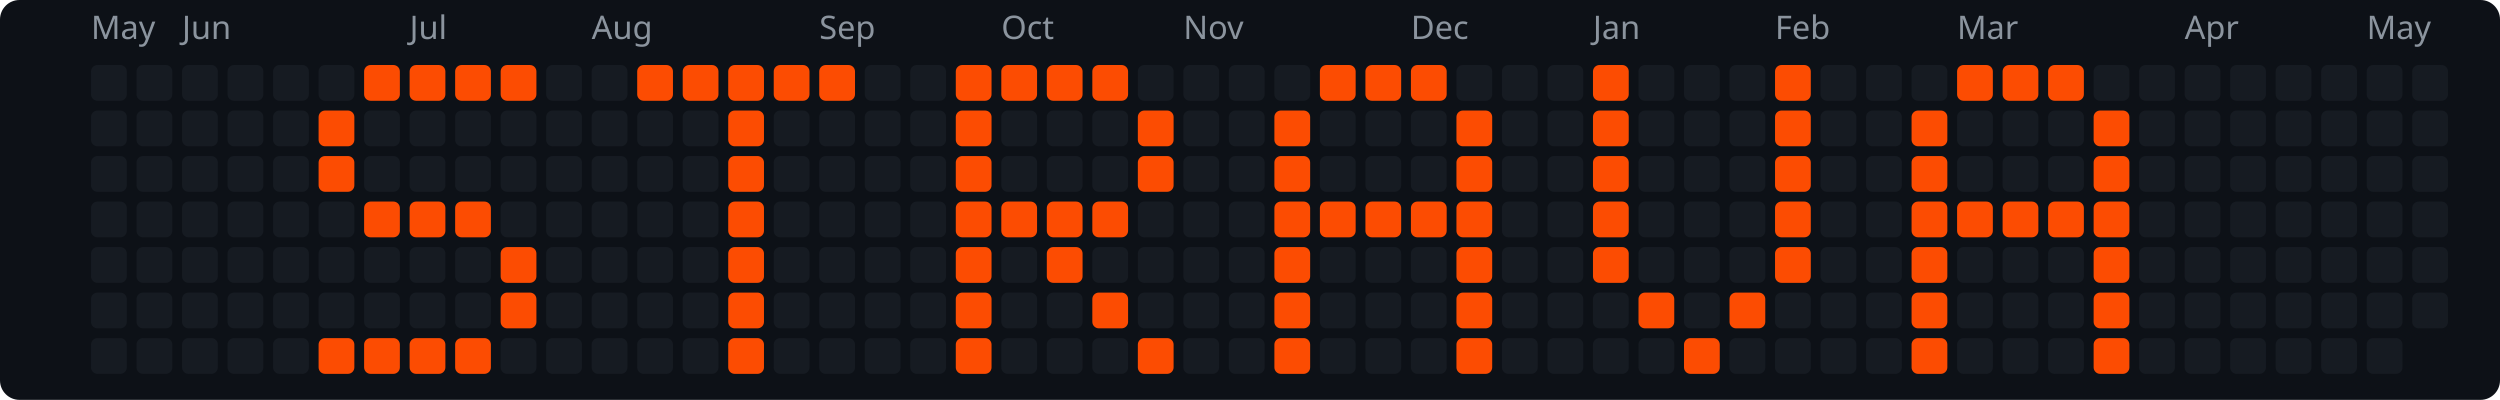
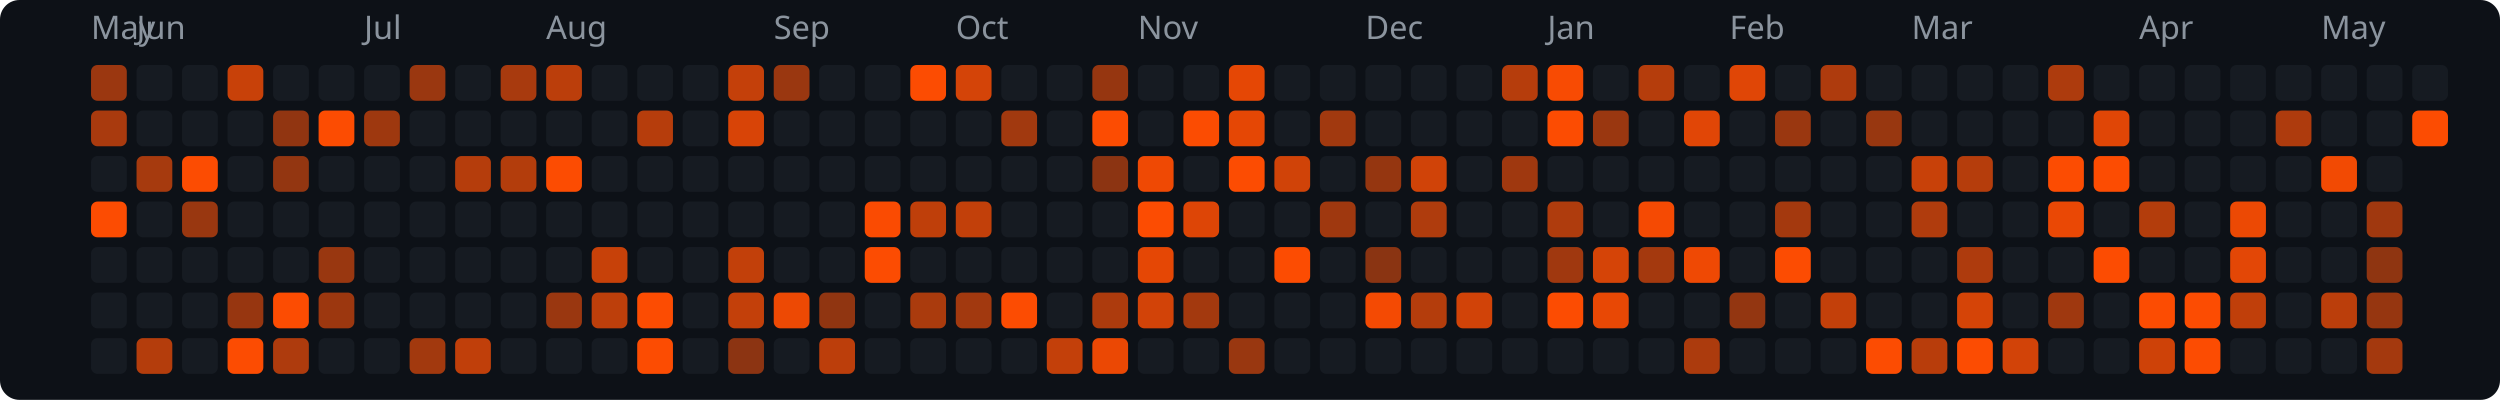
<svg xmlns="http://www.w3.org/2000/svg" width="769" height="123" viewBox="0 0 769 123">
  <rect width="769" height="123" rx="6" fill="#0d1117" />
  <text x="28" y="12" fill="#8b949e" font-size="10" font-family="system-ui,sans-serif">May</text>
-   <text x="56" y="12" fill="#8b949e" font-size="10" font-family="system-ui,sans-serif">Jun</text>
-   <text x="126" y="12" fill="#8b949e" font-size="10" font-family="system-ui,sans-serif">Jul</text>
-   <text x="182" y="12" fill="#8b949e" font-size="10" font-family="system-ui,sans-serif">Aug</text>
-   <text x="252" y="12" fill="#8b949e" font-size="10" font-family="system-ui,sans-serif">Sep</text>
-   <text x="308" y="12" fill="#8b949e" font-size="10" font-family="system-ui,sans-serif">Oct</text>
-   <text x="364" y="12" fill="#8b949e" font-size="10" font-family="system-ui,sans-serif">Nov</text>
-   <text x="434" y="12" fill="#8b949e" font-size="10" font-family="system-ui,sans-serif">Dec</text>
-   <text x="490" y="12" fill="#8b949e" font-size="10" font-family="system-ui,sans-serif">Jan</text>
-   <text x="546" y="12" fill="#8b949e" font-size="10" font-family="system-ui,sans-serif">Feb</text>
-   <text x="602" y="12" fill="#8b949e" font-size="10" font-family="system-ui,sans-serif">Mar</text>
-   <text x="672" y="12" fill="#8b949e" font-size="10" font-family="system-ui,sans-serif">Apr</text>
-   <text x="728" y="12" fill="#8b949e" font-size="10" font-family="system-ui,sans-serif">May</text>
-   <rect x="28" y="20" width="11" height="11" rx="2" fill="#161b22" />
-   <rect x="28" y="34" width="11" height="11" rx="2" fill="#161b22" />
+   <text x="42" y="12" fill="#8b949e" font-size="10" font-family="system-ui,sans-serif">Jun</text>
+   <text x="112" y="12" fill="#8b949e" font-size="10" font-family="system-ui,sans-serif">Jul</text>
+   <text x="168" y="12" fill="#8b949e" font-size="10" font-family="system-ui,sans-serif">Aug</text>
+   <text x="238" y="12" fill="#8b949e" font-size="10" font-family="system-ui,sans-serif">Sep</text>
+   <text x="294" y="12" fill="#8b949e" font-size="10" font-family="system-ui,sans-serif">Oct</text>
+   <text x="350" y="12" fill="#8b949e" font-size="10" font-family="system-ui,sans-serif">Nov</text>
+   <text x="420" y="12" fill="#8b949e" font-size="10" font-family="system-ui,sans-serif">Dec</text>
+   <text x="476" y="12" fill="#8b949e" font-size="10" font-family="system-ui,sans-serif">Jan</text>
+   <text x="532" y="12" fill="#8b949e" font-size="10" font-family="system-ui,sans-serif">Feb</text>
+   <text x="588" y="12" fill="#8b949e" font-size="10" font-family="system-ui,sans-serif">Mar</text>
+   <text x="658" y="12" fill="#8b949e" font-size="10" font-family="system-ui,sans-serif">Apr</text>
+   <text x="714" y="12" fill="#8b949e" font-size="10" font-family="system-ui,sans-serif">May</text>
+   <rect x="28" y="20" width="11" height="11" rx="2" fill="#9b3710" />
+   <rect x="28" y="34" width="11" height="11" rx="2" fill="#a93a0e" />
  <rect x="28" y="48" width="11" height="11" rx="2" fill="#161b22" />
-   <rect x="28" y="62" width="11" height="11" rx="2" fill="#161b22" />
+   <rect x="28" y="62" width="11" height="11" rx="2" fill="#fc4c02" />
  <rect x="28" y="76" width="11" height="11" rx="2" fill="#161b22" />
  <rect x="28" y="90" width="11" height="11" rx="2" fill="#161b22" />
  <rect x="28" y="104" width="11" height="11" rx="2" fill="#161b22" />
  <rect x="42" y="20" width="11" height="11" rx="2" fill="#161b22" />
  <rect x="42" y="34" width="11" height="11" rx="2" fill="#161b22" />
-   <rect x="42" y="48" width="11" height="11" rx="2" fill="#161b22" />
+   <rect x="42" y="48" width="11" height="11" rx="2" fill="#a63a0e" />
  <rect x="42" y="62" width="11" height="11" rx="2" fill="#161b22" />
  <rect x="42" y="76" width="11" height="11" rx="2" fill="#161b22" />
  <rect x="42" y="90" width="11" height="11" rx="2" fill="#161b22" />
-   <rect x="42" y="104" width="11" height="11" rx="2" fill="#161b22" />
+   <rect x="42" y="104" width="11" height="11" rx="2" fill="#b43d0c" />
  <rect x="56" y="20" width="11" height="11" rx="2" fill="#161b22" />
  <rect x="56" y="34" width="11" height="11" rx="2" fill="#161b22" />
-   <rect x="56" y="48" width="11" height="11" rx="2" fill="#161b22" />
-   <rect x="56" y="62" width="11" height="11" rx="2" fill="#161b22" />
+   <rect x="56" y="48" width="11" height="11" rx="2" fill="#fc4c02" />
+   <rect x="56" y="62" width="11" height="11" rx="2" fill="#993710" />
  <rect x="56" y="76" width="11" height="11" rx="2" fill="#161b22" />
  <rect x="56" y="90" width="11" height="11" rx="2" fill="#161b22" />
  <rect x="56" y="104" width="11" height="11" rx="2" fill="#161b22" />
-   <rect x="70" y="20" width="11" height="11" rx="2" fill="#161b22" />
+   <rect x="70" y="20" width="11" height="11" rx="2" fill="#c84109" />
  <rect x="70" y="34" width="11" height="11" rx="2" fill="#161b22" />
  <rect x="70" y="48" width="11" height="11" rx="2" fill="#161b22" />
  <rect x="70" y="62" width="11" height="11" rx="2" fill="#161b22" />
  <rect x="70" y="76" width="11" height="11" rx="2" fill="#161b22" />
-   <rect x="70" y="90" width="11" height="11" rx="2" fill="#161b22" />
-   <rect x="70" y="104" width="11" height="11" rx="2" fill="#161b22" />
+   <rect x="70" y="90" width="11" height="11" rx="2" fill="#973610" />
+   <rect x="70" y="104" width="11" height="11" rx="2" fill="#fc4c02" />
  <rect x="84" y="20" width="11" height="11" rx="2" fill="#161b22" />
-   <rect x="84" y="34" width="11" height="11" rx="2" fill="#161b22" />
-   <rect x="84" y="48" width="11" height="11" rx="2" fill="#161b22" />
+   <rect x="84" y="34" width="11" height="11" rx="2" fill="#913511" />
+   <rect x="84" y="48" width="11" height="11" rx="2" fill="#933611" />
  <rect x="84" y="62" width="11" height="11" rx="2" fill="#161b22" />
  <rect x="84" y="76" width="11" height="11" rx="2" fill="#161b22" />
-   <rect x="84" y="90" width="11" height="11" rx="2" fill="#161b22" />
-   <rect x="84" y="104" width="11" height="11" rx="2" fill="#161b22" />
+   <rect x="84" y="90" width="11" height="11" rx="2" fill="#fc4c02" />
+   <rect x="84" y="104" width="11" height="11" rx="2" fill="#ae3b0d" />
  <rect x="98" y="20" width="11" height="11" rx="2" fill="#161b22" />
  <rect x="98" y="34" width="11" height="11" rx="2" fill="#fc4c02" />
-   <rect x="98" y="48" width="11" height="11" rx="2" fill="#fc4c02" />
+   <rect x="98" y="48" width="11" height="11" rx="2" fill="#161b22" />
  <rect x="98" y="62" width="11" height="11" rx="2" fill="#161b22" />
-   <rect x="98" y="76" width="11" height="11" rx="2" fill="#161b22" />
-   <rect x="98" y="90" width="11" height="11" rx="2" fill="#161b22" />
-   <rect x="98" y="104" width="11" height="11" rx="2" fill="#fc4c02" />
-   <rect x="112" y="20" width="11" height="11" rx="2" fill="#fc4c02" />
-   <rect x="112" y="34" width="11" height="11" rx="2" fill="#161b22" />
+   <rect x="98" y="76" width="11" height="11" rx="2" fill="#993710" />
+   <rect x="98" y="90" width="11" height="11" rx="2" fill="#9c370f" />
+   <rect x="98" y="104" width="11" height="11" rx="2" fill="#161b22" />
+   <rect x="112" y="20" width="11" height="11" rx="2" fill="#161b22" />
+   <rect x="112" y="34" width="11" height="11" rx="2" fill="#9e380f" />
  <rect x="112" y="48" width="11" height="11" rx="2" fill="#161b22" />
-   <rect x="112" y="62" width="11" height="11" rx="2" fill="#fc4c02" />
+   <rect x="112" y="62" width="11" height="11" rx="2" fill="#161b22" />
  <rect x="112" y="76" width="11" height="11" rx="2" fill="#161b22" />
  <rect x="112" y="90" width="11" height="11" rx="2" fill="#161b22" />
-   <rect x="112" y="104" width="11" height="11" rx="2" fill="#fc4c02" />
-   <rect x="126" y="20" width="11" height="11" rx="2" fill="#fc4c02" />
+   <rect x="112" y="104" width="11" height="11" rx="2" fill="#161b22" />
+   <rect x="126" y="20" width="11" height="11" rx="2" fill="#9a3710" />
  <rect x="126" y="34" width="11" height="11" rx="2" fill="#161b22" />
  <rect x="126" y="48" width="11" height="11" rx="2" fill="#161b22" />
-   <rect x="126" y="62" width="11" height="11" rx="2" fill="#fc4c02" />
+   <rect x="126" y="62" width="11" height="11" rx="2" fill="#161b22" />
  <rect x="126" y="76" width="11" height="11" rx="2" fill="#161b22" />
  <rect x="126" y="90" width="11" height="11" rx="2" fill="#161b22" />
-   <rect x="126" y="104" width="11" height="11" rx="2" fill="#fc4c02" />
-   <rect x="140" y="20" width="11" height="11" rx="2" fill="#fc4c02" />
+   <rect x="126" y="104" width="11" height="11" rx="2" fill="#a2390e" />
+   <rect x="140" y="20" width="11" height="11" rx="2" fill="#161b22" />
  <rect x="140" y="34" width="11" height="11" rx="2" fill="#161b22" />
-   <rect x="140" y="48" width="11" height="11" rx="2" fill="#161b22" />
-   <rect x="140" y="62" width="11" height="11" rx="2" fill="#fc4c02" />
+   <rect x="140" y="48" width="11" height="11" rx="2" fill="#b53d0c" />
+   <rect x="140" y="62" width="11" height="11" rx="2" fill="#161b22" />
  <rect x="140" y="76" width="11" height="11" rx="2" fill="#161b22" />
  <rect x="140" y="90" width="11" height="11" rx="2" fill="#161b22" />
-   <rect x="140" y="104" width="11" height="11" rx="2" fill="#fc4c02" />
-   <rect x="154" y="20" width="11" height="11" rx="2" fill="#fc4c02" />
+   <rect x="140" y="104" width="11" height="11" rx="2" fill="#c03f0a" />
+   <rect x="154" y="20" width="11" height="11" rx="2" fill="#a83a0e" />
  <rect x="154" y="34" width="11" height="11" rx="2" fill="#161b22" />
-   <rect x="154" y="48" width="11" height="11" rx="2" fill="#161b22" />
+   <rect x="154" y="48" width="11" height="11" rx="2" fill="#b33d0c" />
  <rect x="154" y="62" width="11" height="11" rx="2" fill="#161b22" />
-   <rect x="154" y="76" width="11" height="11" rx="2" fill="#fc4c02" />
-   <rect x="154" y="90" width="11" height="11" rx="2" fill="#fc4c02" />
+   <rect x="154" y="76" width="11" height="11" rx="2" fill="#161b22" />
+   <rect x="154" y="90" width="11" height="11" rx="2" fill="#161b22" />
  <rect x="154" y="104" width="11" height="11" rx="2" fill="#161b22" />
-   <rect x="168" y="20" width="11" height="11" rx="2" fill="#161b22" />
+   <rect x="168" y="20" width="11" height="11" rx="2" fill="#bb3e0b" />
  <rect x="168" y="34" width="11" height="11" rx="2" fill="#161b22" />
-   <rect x="168" y="48" width="11" height="11" rx="2" fill="#161b22" />
+   <rect x="168" y="48" width="11" height="11" rx="2" fill="#fc4c02" />
  <rect x="168" y="62" width="11" height="11" rx="2" fill="#161b22" />
  <rect x="168" y="76" width="11" height="11" rx="2" fill="#161b22" />
-   <rect x="168" y="90" width="11" height="11" rx="2" fill="#161b22" />
+   <rect x="168" y="90" width="11" height="11" rx="2" fill="#9a3710" />
  <rect x="168" y="104" width="11" height="11" rx="2" fill="#161b22" />
  <rect x="182" y="20" width="11" height="11" rx="2" fill="#161b22" />
  <rect x="182" y="34" width="11" height="11" rx="2" fill="#161b22" />
  <rect x="182" y="48" width="11" height="11" rx="2" fill="#161b22" />
  <rect x="182" y="62" width="11" height="11" rx="2" fill="#161b22" />
-   <rect x="182" y="76" width="11" height="11" rx="2" fill="#161b22" />
-   <rect x="182" y="90" width="11" height="11" rx="2" fill="#161b22" />
+   <rect x="182" y="76" width="11" height="11" rx="2" fill="#c74109" />
+   <rect x="182" y="90" width="11" height="11" rx="2" fill="#bd3f0b" />
  <rect x="182" y="104" width="11" height="11" rx="2" fill="#161b22" />
-   <rect x="196" y="20" width="11" height="11" rx="2" fill="#fc4c02" />
-   <rect x="196" y="34" width="11" height="11" rx="2" fill="#161b22" />
+   <rect x="196" y="20" width="11" height="11" rx="2" fill="#161b22" />
+   <rect x="196" y="34" width="11" height="11" rx="2" fill="#b63d0c" />
  <rect x="196" y="48" width="11" height="11" rx="2" fill="#161b22" />
  <rect x="196" y="62" width="11" height="11" rx="2" fill="#161b22" />
  <rect x="196" y="76" width="11" height="11" rx="2" fill="#161b22" />
-   <rect x="196" y="90" width="11" height="11" rx="2" fill="#161b22" />
-   <rect x="196" y="104" width="11" height="11" rx="2" fill="#161b22" />
-   <rect x="210" y="20" width="11" height="11" rx="2" fill="#fc4c02" />
+   <rect x="196" y="90" width="11" height="11" rx="2" fill="#fc4c02" />
+   <rect x="196" y="104" width="11" height="11" rx="2" fill="#fc4c02" />
+   <rect x="210" y="20" width="11" height="11" rx="2" fill="#161b22" />
  <rect x="210" y="34" width="11" height="11" rx="2" fill="#161b22" />
  <rect x="210" y="48" width="11" height="11" rx="2" fill="#161b22" />
  <rect x="210" y="62" width="11" height="11" rx="2" fill="#161b22" />
  <rect x="210" y="76" width="11" height="11" rx="2" fill="#161b22" />
  <rect x="210" y="90" width="11" height="11" rx="2" fill="#161b22" />
  <rect x="210" y="104" width="11" height="11" rx="2" fill="#161b22" />
-   <rect x="224" y="20" width="11" height="11" rx="2" fill="#fc4c02" />
-   <rect x="224" y="34" width="11" height="11" rx="2" fill="#fc4c02" />
-   <rect x="224" y="48" width="11" height="11" rx="2" fill="#fc4c02" />
-   <rect x="224" y="62" width="11" height="11" rx="2" fill="#fc4c02" />
-   <rect x="224" y="76" width="11" height="11" rx="2" fill="#fc4c02" />
-   <rect x="224" y="90" width="11" height="11" rx="2" fill="#fc4c02" />
-   <rect x="224" y="104" width="11" height="11" rx="2" fill="#fc4c02" />
-   <rect x="238" y="20" width="11" height="11" rx="2" fill="#fc4c02" />
+   <rect x="224" y="20" width="11" height="11" rx="2" fill="#c4400a" />
+   <rect x="224" y="34" width="11" height="11" rx="2" fill="#d84407" />
+   <rect x="224" y="48" width="11" height="11" rx="2" fill="#161b22" />
+   <rect x="224" y="62" width="11" height="11" rx="2" fill="#161b22" />
+   <rect x="224" y="76" width="11" height="11" rx="2" fill="#c2400a" />
+   <rect x="224" y="90" width="11" height="11" rx="2" fill="#c3400a" />
+   <rect x="224" y="104" width="11" height="11" rx="2" fill="#8c3412" />
+   <rect x="238" y="20" width="11" height="11" rx="2" fill="#9a3710" />
  <rect x="238" y="34" width="11" height="11" rx="2" fill="#161b22" />
  <rect x="238" y="48" width="11" height="11" rx="2" fill="#161b22" />
  <rect x="238" y="62" width="11" height="11" rx="2" fill="#161b22" />
  <rect x="238" y="76" width="11" height="11" rx="2" fill="#161b22" />
-   <rect x="238" y="90" width="11" height="11" rx="2" fill="#161b22" />
+   <rect x="238" y="90" width="11" height="11" rx="2" fill="#ed4904" />
  <rect x="238" y="104" width="11" height="11" rx="2" fill="#161b22" />
-   <rect x="252" y="20" width="11" height="11" rx="2" fill="#fc4c02" />
+   <rect x="252" y="20" width="11" height="11" rx="2" fill="#161b22" />
  <rect x="252" y="34" width="11" height="11" rx="2" fill="#161b22" />
  <rect x="252" y="48" width="11" height="11" rx="2" fill="#161b22" />
  <rect x="252" y="62" width="11" height="11" rx="2" fill="#161b22" />
  <rect x="252" y="76" width="11" height="11" rx="2" fill="#161b22" />
-   <rect x="252" y="90" width="11" height="11" rx="2" fill="#161b22" />
-   <rect x="252" y="104" width="11" height="11" rx="2" fill="#161b22" />
+   <rect x="252" y="90" width="11" height="11" rx="2" fill="#903511" />
+   <rect x="252" y="104" width="11" height="11" rx="2" fill="#bc3e0b" />
  <rect x="266" y="20" width="11" height="11" rx="2" fill="#161b22" />
  <rect x="266" y="34" width="11" height="11" rx="2" fill="#161b22" />
  <rect x="266" y="48" width="11" height="11" rx="2" fill="#161b22" />
-   <rect x="266" y="62" width="11" height="11" rx="2" fill="#161b22" />
-   <rect x="266" y="76" width="11" height="11" rx="2" fill="#161b22" />
+   <rect x="266" y="62" width="11" height="11" rx="2" fill="#fa4b02" />
+   <rect x="266" y="76" width="11" height="11" rx="2" fill="#fc4c02" />
  <rect x="266" y="90" width="11" height="11" rx="2" fill="#161b22" />
  <rect x="266" y="104" width="11" height="11" rx="2" fill="#161b22" />
-   <rect x="280" y="20" width="11" height="11" rx="2" fill="#161b22" />
+   <rect x="280" y="20" width="11" height="11" rx="2" fill="#fc4c02" />
  <rect x="280" y="34" width="11" height="11" rx="2" fill="#161b22" />
  <rect x="280" y="48" width="11" height="11" rx="2" fill="#161b22" />
-   <rect x="280" y="62" width="11" height="11" rx="2" fill="#161b22" />
+   <rect x="280" y="62" width="11" height="11" rx="2" fill="#bf3f0a" />
  <rect x="280" y="76" width="11" height="11" rx="2" fill="#161b22" />
-   <rect x="280" y="90" width="11" height="11" rx="2" fill="#161b22" />
+   <rect x="280" y="90" width="11" height="11" rx="2" fill="#aa3b0d" />
  <rect x="280" y="104" width="11" height="11" rx="2" fill="#161b22" />
-   <rect x="294" y="20" width="11" height="11" rx="2" fill="#fc4c02" />
-   <rect x="294" y="34" width="11" height="11" rx="2" fill="#fc4c02" />
-   <rect x="294" y="48" width="11" height="11" rx="2" fill="#fc4c02" />
-   <rect x="294" y="62" width="11" height="11" rx="2" fill="#fc4c02" />
-   <rect x="294" y="76" width="11" height="11" rx="2" fill="#fc4c02" />
-   <rect x="294" y="90" width="11" height="11" rx="2" fill="#fc4c02" />
-   <rect x="294" y="104" width="11" height="11" rx="2" fill="#fc4c02" />
-   <rect x="308" y="20" width="11" height="11" rx="2" fill="#fc4c02" />
-   <rect x="308" y="34" width="11" height="11" rx="2" fill="#161b22" />
+   <rect x="294" y="20" width="11" height="11" rx="2" fill="#d44408" />
+   <rect x="294" y="34" width="11" height="11" rx="2" fill="#161b22" />
+   <rect x="294" y="48" width="11" height="11" rx="2" fill="#161b22" />
+   <rect x="294" y="62" width="11" height="11" rx="2" fill="#c2400a" />
+   <rect x="294" y="76" width="11" height="11" rx="2" fill="#161b22" />
+   <rect x="294" y="90" width="11" height="11" rx="2" fill="#a2390f" />
+   <rect x="294" y="104" width="11" height="11" rx="2" fill="#161b22" />
+   <rect x="308" y="20" width="11" height="11" rx="2" fill="#161b22" />
+   <rect x="308" y="34" width="11" height="11" rx="2" fill="#a1390f" />
  <rect x="308" y="48" width="11" height="11" rx="2" fill="#161b22" />
-   <rect x="308" y="62" width="11" height="11" rx="2" fill="#fc4c02" />
+   <rect x="308" y="62" width="11" height="11" rx="2" fill="#161b22" />
  <rect x="308" y="76" width="11" height="11" rx="2" fill="#161b22" />
-   <rect x="308" y="90" width="11" height="11" rx="2" fill="#161b22" />
+   <rect x="308" y="90" width="11" height="11" rx="2" fill="#fc4c02" />
  <rect x="308" y="104" width="11" height="11" rx="2" fill="#161b22" />
-   <rect x="322" y="20" width="11" height="11" rx="2" fill="#fc4c02" />
+   <rect x="322" y="20" width="11" height="11" rx="2" fill="#161b22" />
  <rect x="322" y="34" width="11" height="11" rx="2" fill="#161b22" />
  <rect x="322" y="48" width="11" height="11" rx="2" fill="#161b22" />
-   <rect x="322" y="62" width="11" height="11" rx="2" fill="#fc4c02" />
-   <rect x="322" y="76" width="11" height="11" rx="2" fill="#fc4c02" />
+   <rect x="322" y="62" width="11" height="11" rx="2" fill="#161b22" />
+   <rect x="322" y="76" width="11" height="11" rx="2" fill="#161b22" />
  <rect x="322" y="90" width="11" height="11" rx="2" fill="#161b22" />
-   <rect x="322" y="104" width="11" height="11" rx="2" fill="#161b22" />
-   <rect x="336" y="20" width="11" height="11" rx="2" fill="#fc4c02" />
-   <rect x="336" y="34" width="11" height="11" rx="2" fill="#161b22" />
-   <rect x="336" y="48" width="11" height="11" rx="2" fill="#161b22" />
-   <rect x="336" y="62" width="11" height="11" rx="2" fill="#fc4c02" />
+   <rect x="322" y="104" width="11" height="11" rx="2" fill="#c3400a" />
+   <rect x="336" y="20" width="11" height="11" rx="2" fill="#963610" />
+   <rect x="336" y="34" width="11" height="11" rx="2" fill="#fc4c02" />
+   <rect x="336" y="48" width="11" height="11" rx="2" fill="#8c3412" />
+   <rect x="336" y="62" width="11" height="11" rx="2" fill="#161b22" />
  <rect x="336" y="76" width="11" height="11" rx="2" fill="#161b22" />
-   <rect x="336" y="90" width="11" height="11" rx="2" fill="#fc4c02" />
-   <rect x="336" y="104" width="11" height="11" rx="2" fill="#161b22" />
+   <rect x="336" y="90" width="11" height="11" rx="2" fill="#ad3b0d" />
+   <rect x="336" y="104" width="11" height="11" rx="2" fill="#eb4804" />
  <rect x="350" y="20" width="11" height="11" rx="2" fill="#161b22" />
-   <rect x="350" y="34" width="11" height="11" rx="2" fill="#fc4c02" />
-   <rect x="350" y="48" width="11" height="11" rx="2" fill="#fc4c02" />
-   <rect x="350" y="62" width="11" height="11" rx="2" fill="#161b22" />
-   <rect x="350" y="76" width="11" height="11" rx="2" fill="#161b22" />
-   <rect x="350" y="90" width="11" height="11" rx="2" fill="#161b22" />
-   <rect x="350" y="104" width="11" height="11" rx="2" fill="#fc4c02" />
+   <rect x="350" y="34" width="11" height="11" rx="2" fill="#161b22" />
+   <rect x="350" y="48" width="11" height="11" rx="2" fill="#ef4904" />
+   <rect x="350" y="62" width="11" height="11" rx="2" fill="#fc4c02" />
+   <rect x="350" y="76" width="11" height="11" rx="2" fill="#e54705" />
+   <rect x="350" y="90" width="11" height="11" rx="2" fill="#d24308" />
+   <rect x="350" y="104" width="11" height="11" rx="2" fill="#161b22" />
  <rect x="364" y="20" width="11" height="11" rx="2" fill="#161b22" />
-   <rect x="364" y="34" width="11" height="11" rx="2" fill="#161b22" />
+   <rect x="364" y="34" width="11" height="11" rx="2" fill="#fb4c02" />
  <rect x="364" y="48" width="11" height="11" rx="2" fill="#161b22" />
-   <rect x="364" y="62" width="11" height="11" rx="2" fill="#161b22" />
+   <rect x="364" y="62" width="11" height="11" rx="2" fill="#dd4506" />
  <rect x="364" y="76" width="11" height="11" rx="2" fill="#161b22" />
-   <rect x="364" y="90" width="11" height="11" rx="2" fill="#161b22" />
+   <rect x="364" y="90" width="11" height="11" rx="2" fill="#a3390e" />
  <rect x="364" y="104" width="11" height="11" rx="2" fill="#161b22" />
-   <rect x="378" y="20" width="11" height="11" rx="2" fill="#161b22" />
-   <rect x="378" y="34" width="11" height="11" rx="2" fill="#161b22" />
-   <rect x="378" y="48" width="11" height="11" rx="2" fill="#161b22" />
+   <rect x="378" y="20" width="11" height="11" rx="2" fill="#e54705" />
+   <rect x="378" y="34" width="11" height="11" rx="2" fill="#e54705" />
+   <rect x="378" y="48" width="11" height="11" rx="2" fill="#fc4c02" />
  <rect x="378" y="62" width="11" height="11" rx="2" fill="#161b22" />
  <rect x="378" y="76" width="11" height="11" rx="2" fill="#161b22" />
  <rect x="378" y="90" width="11" height="11" rx="2" fill="#161b22" />
-   <rect x="378" y="104" width="11" height="11" rx="2" fill="#161b22" />
+   <rect x="378" y="104" width="11" height="11" rx="2" fill="#993710" />
  <rect x="392" y="20" width="11" height="11" rx="2" fill="#161b22" />
-   <rect x="392" y="34" width="11" height="11" rx="2" fill="#fc4c02" />
-   <rect x="392" y="48" width="11" height="11" rx="2" fill="#fc4c02" />
-   <rect x="392" y="62" width="11" height="11" rx="2" fill="#fc4c02" />
+   <rect x="392" y="34" width="11" height="11" rx="2" fill="#161b22" />
+   <rect x="392" y="48" width="11" height="11" rx="2" fill="#d04308" />
+   <rect x="392" y="62" width="11" height="11" rx="2" fill="#161b22" />
  <rect x="392" y="76" width="11" height="11" rx="2" fill="#fc4c02" />
-   <rect x="392" y="90" width="11" height="11" rx="2" fill="#fc4c02" />
-   <rect x="392" y="104" width="11" height="11" rx="2" fill="#fc4c02" />
-   <rect x="406" y="20" width="11" height="11" rx="2" fill="#fc4c02" />
-   <rect x="406" y="34" width="11" height="11" rx="2" fill="#161b22" />
+   <rect x="392" y="90" width="11" height="11" rx="2" fill="#161b22" />
+   <rect x="392" y="104" width="11" height="11" rx="2" fill="#161b22" />
+   <rect x="406" y="20" width="11" height="11" rx="2" fill="#161b22" />
+   <rect x="406" y="34" width="11" height="11" rx="2" fill="#a1390f" />
  <rect x="406" y="48" width="11" height="11" rx="2" fill="#161b22" />
-   <rect x="406" y="62" width="11" height="11" rx="2" fill="#fc4c02" />
+   <rect x="406" y="62" width="11" height="11" rx="2" fill="#9f380f" />
  <rect x="406" y="76" width="11" height="11" rx="2" fill="#161b22" />
  <rect x="406" y="90" width="11" height="11" rx="2" fill="#161b22" />
  <rect x="406" y="104" width="11" height="11" rx="2" fill="#161b22" />
-   <rect x="420" y="20" width="11" height="11" rx="2" fill="#fc4c02" />
+   <rect x="420" y="20" width="11" height="11" rx="2" fill="#161b22" />
  <rect x="420" y="34" width="11" height="11" rx="2" fill="#161b22" />
-   <rect x="420" y="48" width="11" height="11" rx="2" fill="#161b22" />
-   <rect x="420" y="62" width="11" height="11" rx="2" fill="#fc4c02" />
-   <rect x="420" y="76" width="11" height="11" rx="2" fill="#161b22" />
-   <rect x="420" y="90" width="11" height="11" rx="2" fill="#161b22" />
+   <rect x="420" y="48" width="11" height="11" rx="2" fill="#953610" />
+   <rect x="420" y="62" width="11" height="11" rx="2" fill="#161b22" />
+   <rect x="420" y="76" width="11" height="11" rx="2" fill="#8a3412" />
+   <rect x="420" y="90" width="11" height="11" rx="2" fill="#f44a03" />
  <rect x="420" y="104" width="11" height="11" rx="2" fill="#161b22" />
-   <rect x="434" y="20" width="11" height="11" rx="2" fill="#fc4c02" />
+   <rect x="434" y="20" width="11" height="11" rx="2" fill="#161b22" />
  <rect x="434" y="34" width="11" height="11" rx="2" fill="#161b22" />
-   <rect x="434" y="48" width="11" height="11" rx="2" fill="#161b22" />
-   <rect x="434" y="62" width="11" height="11" rx="2" fill="#fc4c02" />
+   <rect x="434" y="48" width="11" height="11" rx="2" fill="#d04308" />
+   <rect x="434" y="62" width="11" height="11" rx="2" fill="#af3c0d" />
  <rect x="434" y="76" width="11" height="11" rx="2" fill="#161b22" />
-   <rect x="434" y="90" width="11" height="11" rx="2" fill="#161b22" />
+   <rect x="434" y="90" width="11" height="11" rx="2" fill="#b43d0c" />
  <rect x="434" y="104" width="11" height="11" rx="2" fill="#161b22" />
  <rect x="448" y="20" width="11" height="11" rx="2" fill="#161b22" />
-   <rect x="448" y="34" width="11" height="11" rx="2" fill="#fc4c02" />
-   <rect x="448" y="48" width="11" height="11" rx="2" fill="#fc4c02" />
-   <rect x="448" y="62" width="11" height="11" rx="2" fill="#fc4c02" />
-   <rect x="448" y="76" width="11" height="11" rx="2" fill="#fc4c02" />
-   <rect x="448" y="90" width="11" height="11" rx="2" fill="#fc4c02" />
-   <rect x="448" y="104" width="11" height="11" rx="2" fill="#fc4c02" />
-   <rect x="462" y="20" width="11" height="11" rx="2" fill="#161b22" />
+   <rect x="448" y="34" width="11" height="11" rx="2" fill="#161b22" />
+   <rect x="448" y="48" width="11" height="11" rx="2" fill="#161b22" />
+   <rect x="448" y="62" width="11" height="11" rx="2" fill="#161b22" />
+   <rect x="448" y="76" width="11" height="11" rx="2" fill="#161b22" />
+   <rect x="448" y="90" width="11" height="11" rx="2" fill="#d14308" />
+   <rect x="448" y="104" width="11" height="11" rx="2" fill="#161b22" />
+   <rect x="462" y="20" width="11" height="11" rx="2" fill="#b63d0c" />
  <rect x="462" y="34" width="11" height="11" rx="2" fill="#161b22" />
-   <rect x="462" y="48" width="11" height="11" rx="2" fill="#161b22" />
+   <rect x="462" y="48" width="11" height="11" rx="2" fill="#9f380f" />
  <rect x="462" y="62" width="11" height="11" rx="2" fill="#161b22" />
  <rect x="462" y="76" width="11" height="11" rx="2" fill="#161b22" />
  <rect x="462" y="90" width="11" height="11" rx="2" fill="#161b22" />
  <rect x="462" y="104" width="11" height="11" rx="2" fill="#161b22" />
-   <rect x="476" y="20" width="11" height="11" rx="2" fill="#161b22" />
-   <rect x="476" y="34" width="11" height="11" rx="2" fill="#161b22" />
+   <rect x="476" y="20" width="11" height="11" rx="2" fill="#f84b03" />
+   <rect x="476" y="34" width="11" height="11" rx="2" fill="#fc4c02" />
  <rect x="476" y="48" width="11" height="11" rx="2" fill="#161b22" />
-   <rect x="476" y="62" width="11" height="11" rx="2" fill="#161b22" />
-   <rect x="476" y="76" width="11" height="11" rx="2" fill="#161b22" />
-   <rect x="476" y="90" width="11" height="11" rx="2" fill="#161b22" />
+   <rect x="476" y="62" width="11" height="11" rx="2" fill="#af3c0d" />
+   <rect x="476" y="76" width="11" height="11" rx="2" fill="#a0380f" />
+   <rect x="476" y="90" width="11" height="11" rx="2" fill="#fc4c02" />
  <rect x="476" y="104" width="11" height="11" rx="2" fill="#161b22" />
-   <rect x="490" y="20" width="11" height="11" rx="2" fill="#fc4c02" />
-   <rect x="490" y="34" width="11" height="11" rx="2" fill="#fc4c02" />
-   <rect x="490" y="48" width="11" height="11" rx="2" fill="#fc4c02" />
-   <rect x="490" y="62" width="11" height="11" rx="2" fill="#fc4c02" />
-   <rect x="490" y="76" width="11" height="11" rx="2" fill="#fc4c02" />
-   <rect x="490" y="90" width="11" height="11" rx="2" fill="#161b22" />
+   <rect x="490" y="20" width="11" height="11" rx="2" fill="#161b22" />
+   <rect x="490" y="34" width="11" height="11" rx="2" fill="#9a3710" />
+   <rect x="490" y="48" width="11" height="11" rx="2" fill="#161b22" />
+   <rect x="490" y="62" width="11" height="11" rx="2" fill="#161b22" />
+   <rect x="490" y="76" width="11" height="11" rx="2" fill="#d54407" />
+   <rect x="490" y="90" width="11" height="11" rx="2" fill="#e84805" />
  <rect x="490" y="104" width="11" height="11" rx="2" fill="#161b22" />
-   <rect x="504" y="20" width="11" height="11" rx="2" fill="#161b22" />
+   <rect x="504" y="20" width="11" height="11" rx="2" fill="#b53d0c" />
  <rect x="504" y="34" width="11" height="11" rx="2" fill="#161b22" />
  <rect x="504" y="48" width="11" height="11" rx="2" fill="#161b22" />
-   <rect x="504" y="62" width="11" height="11" rx="2" fill="#161b22" />
-   <rect x="504" y="76" width="11" height="11" rx="2" fill="#161b22" />
-   <rect x="504" y="90" width="11" height="11" rx="2" fill="#fc4c02" />
+   <rect x="504" y="62" width="11" height="11" rx="2" fill="#f54a03" />
+   <rect x="504" y="76" width="11" height="11" rx="2" fill="#a4390e" />
+   <rect x="504" y="90" width="11" height="11" rx="2" fill="#161b22" />
  <rect x="504" y="104" width="11" height="11" rx="2" fill="#161b22" />
  <rect x="518" y="20" width="11" height="11" rx="2" fill="#161b22" />
-   <rect x="518" y="34" width="11" height="11" rx="2" fill="#161b22" />
+   <rect x="518" y="34" width="11" height="11" rx="2" fill="#e14606" />
  <rect x="518" y="48" width="11" height="11" rx="2" fill="#161b22" />
  <rect x="518" y="62" width="11" height="11" rx="2" fill="#161b22" />
-   <rect x="518" y="76" width="11" height="11" rx="2" fill="#161b22" />
+   <rect x="518" y="76" width="11" height="11" rx="2" fill="#ef4904" />
  <rect x="518" y="90" width="11" height="11" rx="2" fill="#161b22" />
-   <rect x="518" y="104" width="11" height="11" rx="2" fill="#fc4c02" />
-   <rect x="532" y="20" width="11" height="11" rx="2" fill="#161b22" />
+   <rect x="518" y="104" width="11" height="11" rx="2" fill="#ac3b0d" />
+   <rect x="532" y="20" width="11" height="11" rx="2" fill="#e04606" />
  <rect x="532" y="34" width="11" height="11" rx="2" fill="#161b22" />
  <rect x="532" y="48" width="11" height="11" rx="2" fill="#161b22" />
  <rect x="532" y="62" width="11" height="11" rx="2" fill="#161b22" />
  <rect x="532" y="76" width="11" height="11" rx="2" fill="#161b22" />
-   <rect x="532" y="90" width="11" height="11" rx="2" fill="#fc4c02" />
+   <rect x="532" y="90" width="11" height="11" rx="2" fill="#933611" />
  <rect x="532" y="104" width="11" height="11" rx="2" fill="#161b22" />
-   <rect x="546" y="20" width="11" height="11" rx="2" fill="#fc4c02" />
-   <rect x="546" y="34" width="11" height="11" rx="2" fill="#fc4c02" />
-   <rect x="546" y="48" width="11" height="11" rx="2" fill="#fc4c02" />
-   <rect x="546" y="62" width="11" height="11" rx="2" fill="#fc4c02" />
+   <rect x="546" y="20" width="11" height="11" rx="2" fill="#161b22" />
+   <rect x="546" y="34" width="11" height="11" rx="2" fill="#9a3710" />
+   <rect x="546" y="48" width="11" height="11" rx="2" fill="#161b22" />
+   <rect x="546" y="62" width="11" height="11" rx="2" fill="#a4390e" />
  <rect x="546" y="76" width="11" height="11" rx="2" fill="#fc4c02" />
  <rect x="546" y="90" width="11" height="11" rx="2" fill="#161b22" />
  <rect x="546" y="104" width="11" height="11" rx="2" fill="#161b22" />
-   <rect x="560" y="20" width="11" height="11" rx="2" fill="#161b22" />
+   <rect x="560" y="20" width="11" height="11" rx="2" fill="#ae3b0d" />
  <rect x="560" y="34" width="11" height="11" rx="2" fill="#161b22" />
  <rect x="560" y="48" width="11" height="11" rx="2" fill="#161b22" />
  <rect x="560" y="62" width="11" height="11" rx="2" fill="#161b22" />
  <rect x="560" y="76" width="11" height="11" rx="2" fill="#161b22" />
-   <rect x="560" y="90" width="11" height="11" rx="2" fill="#161b22" />
+   <rect x="560" y="90" width="11" height="11" rx="2" fill="#c3400a" />
  <rect x="560" y="104" width="11" height="11" rx="2" fill="#161b22" />
  <rect x="574" y="20" width="11" height="11" rx="2" fill="#161b22" />
-   <rect x="574" y="34" width="11" height="11" rx="2" fill="#161b22" />
+   <rect x="574" y="34" width="11" height="11" rx="2" fill="#983710" />
  <rect x="574" y="48" width="11" height="11" rx="2" fill="#161b22" />
  <rect x="574" y="62" width="11" height="11" rx="2" fill="#161b22" />
  <rect x="574" y="76" width="11" height="11" rx="2" fill="#161b22" />
  <rect x="574" y="90" width="11" height="11" rx="2" fill="#161b22" />
-   <rect x="574" y="104" width="11" height="11" rx="2" fill="#161b22" />
+   <rect x="574" y="104" width="11" height="11" rx="2" fill="#fc4c02" />
  <rect x="588" y="20" width="11" height="11" rx="2" fill="#161b22" />
-   <rect x="588" y="34" width="11" height="11" rx="2" fill="#fc4c02" />
-   <rect x="588" y="48" width="11" height="11" rx="2" fill="#fc4c02" />
-   <rect x="588" y="62" width="11" height="11" rx="2" fill="#fc4c02" />
-   <rect x="588" y="76" width="11" height="11" rx="2" fill="#fc4c02" />
-   <rect x="588" y="90" width="11" height="11" rx="2" fill="#fc4c02" />
-   <rect x="588" y="104" width="11" height="11" rx="2" fill="#fc4c02" />
-   <rect x="602" y="20" width="11" height="11" rx="2" fill="#fc4c02" />
+   <rect x="588" y="34" width="11" height="11" rx="2" fill="#161b22" />
+   <rect x="588" y="48" width="11" height="11" rx="2" fill="#c84109" />
+   <rect x="588" y="62" width="11" height="11" rx="2" fill="#b03c0d" />
+   <rect x="588" y="76" width="11" height="11" rx="2" fill="#161b22" />
+   <rect x="588" y="90" width="11" height="11" rx="2" fill="#161b22" />
+   <rect x="588" y="104" width="11" height="11" rx="2" fill="#b83d0b" />
+   <rect x="602" y="20" width="11" height="11" rx="2" fill="#161b22" />
  <rect x="602" y="34" width="11" height="11" rx="2" fill="#161b22" />
-   <rect x="602" y="48" width="11" height="11" rx="2" fill="#161b22" />
-   <rect x="602" y="62" width="11" height="11" rx="2" fill="#fc4c02" />
-   <rect x="602" y="76" width="11" height="11" rx="2" fill="#161b22" />
-   <rect x="602" y="90" width="11" height="11" rx="2" fill="#161b22" />
-   <rect x="602" y="104" width="11" height="11" rx="2" fill="#161b22" />
-   <rect x="616" y="20" width="11" height="11" rx="2" fill="#fc4c02" />
+   <rect x="602" y="48" width="11" height="11" rx="2" fill="#b53d0c" />
+   <rect x="602" y="62" width="11" height="11" rx="2" fill="#161b22" />
+   <rect x="602" y="76" width="11" height="11" rx="2" fill="#ae3b0d" />
+   <rect x="602" y="90" width="11" height="11" rx="2" fill="#d54407" />
+   <rect x="602" y="104" width="11" height="11" rx="2" fill="#fc4c02" />
+   <rect x="616" y="20" width="11" height="11" rx="2" fill="#161b22" />
  <rect x="616" y="34" width="11" height="11" rx="2" fill="#161b22" />
  <rect x="616" y="48" width="11" height="11" rx="2" fill="#161b22" />
-   <rect x="616" y="62" width="11" height="11" rx="2" fill="#fc4c02" />
+   <rect x="616" y="62" width="11" height="11" rx="2" fill="#161b22" />
  <rect x="616" y="76" width="11" height="11" rx="2" fill="#161b22" />
  <rect x="616" y="90" width="11" height="11" rx="2" fill="#161b22" />
-   <rect x="616" y="104" width="11" height="11" rx="2" fill="#161b22" />
-   <rect x="630" y="20" width="11" height="11" rx="2" fill="#fc4c02" />
+   <rect x="616" y="104" width="11" height="11" rx="2" fill="#d24308" />
+   <rect x="630" y="20" width="11" height="11" rx="2" fill="#ad3b0d" />
  <rect x="630" y="34" width="11" height="11" rx="2" fill="#161b22" />
-   <rect x="630" y="48" width="11" height="11" rx="2" fill="#161b22" />
-   <rect x="630" y="62" width="11" height="11" rx="2" fill="#fc4c02" />
+   <rect x="630" y="48" width="11" height="11" rx="2" fill="#fc4c02" />
+   <rect x="630" y="62" width="11" height="11" rx="2" fill="#ea4805" />
  <rect x="630" y="76" width="11" height="11" rx="2" fill="#161b22" />
-   <rect x="630" y="90" width="11" height="11" rx="2" fill="#161b22" />
+   <rect x="630" y="90" width="11" height="11" rx="2" fill="#9f380f" />
  <rect x="630" y="104" width="11" height="11" rx="2" fill="#161b22" />
  <rect x="644" y="20" width="11" height="11" rx="2" fill="#161b22" />
-   <rect x="644" y="34" width="11" height="11" rx="2" fill="#fc4c02" />
+   <rect x="644" y="34" width="11" height="11" rx="2" fill="#e04606" />
  <rect x="644" y="48" width="11" height="11" rx="2" fill="#fc4c02" />
-   <rect x="644" y="62" width="11" height="11" rx="2" fill="#fc4c02" />
+   <rect x="644" y="62" width="11" height="11" rx="2" fill="#161b22" />
  <rect x="644" y="76" width="11" height="11" rx="2" fill="#fc4c02" />
-   <rect x="644" y="90" width="11" height="11" rx="2" fill="#fc4c02" />
-   <rect x="644" y="104" width="11" height="11" rx="2" fill="#fc4c02" />
+   <rect x="644" y="90" width="11" height="11" rx="2" fill="#161b22" />
+   <rect x="644" y="104" width="11" height="11" rx="2" fill="#161b22" />
  <rect x="658" y="20" width="11" height="11" rx="2" fill="#161b22" />
  <rect x="658" y="34" width="11" height="11" rx="2" fill="#161b22" />
  <rect x="658" y="48" width="11" height="11" rx="2" fill="#161b22" />
-   <rect x="658" y="62" width="11" height="11" rx="2" fill="#161b22" />
+   <rect x="658" y="62" width="11" height="11" rx="2" fill="#b33d0c" />
  <rect x="658" y="76" width="11" height="11" rx="2" fill="#161b22" />
-   <rect x="658" y="90" width="11" height="11" rx="2" fill="#161b22" />
-   <rect x="658" y="104" width="11" height="11" rx="2" fill="#161b22" />
+   <rect x="658" y="90" width="11" height="11" rx="2" fill="#fc4c02" />
+   <rect x="658" y="104" width="11" height="11" rx="2" fill="#ce4208" />
  <rect x="672" y="20" width="11" height="11" rx="2" fill="#161b22" />
  <rect x="672" y="34" width="11" height="11" rx="2" fill="#161b22" />
  <rect x="672" y="48" width="11" height="11" rx="2" fill="#161b22" />
  <rect x="672" y="62" width="11" height="11" rx="2" fill="#161b22" />
  <rect x="672" y="76" width="11" height="11" rx="2" fill="#161b22" />
-   <rect x="672" y="90" width="11" height="11" rx="2" fill="#161b22" />
-   <rect x="672" y="104" width="11" height="11" rx="2" fill="#161b22" />
+   <rect x="672" y="90" width="11" height="11" rx="2" fill="#fc4c02" />
+   <rect x="672" y="104" width="11" height="11" rx="2" fill="#fc4c02" />
  <rect x="686" y="20" width="11" height="11" rx="2" fill="#161b22" />
  <rect x="686" y="34" width="11" height="11" rx="2" fill="#161b22" />
  <rect x="686" y="48" width="11" height="11" rx="2" fill="#161b22" />
-   <rect x="686" y="62" width="11" height="11" rx="2" fill="#161b22" />
-   <rect x="686" y="76" width="11" height="11" rx="2" fill="#161b22" />
-   <rect x="686" y="90" width="11" height="11" rx="2" fill="#161b22" />
+   <rect x="686" y="62" width="11" height="11" rx="2" fill="#ec4904" />
+   <rect x="686" y="76" width="11" height="11" rx="2" fill="#e34706" />
+   <rect x="686" y="90" width="11" height="11" rx="2" fill="#c03f0a" />
  <rect x="686" y="104" width="11" height="11" rx="2" fill="#161b22" />
  <rect x="700" y="20" width="11" height="11" rx="2" fill="#161b22" />
-   <rect x="700" y="34" width="11" height="11" rx="2" fill="#161b22" />
+   <rect x="700" y="34" width="11" height="11" rx="2" fill="#ae3b0d" />
  <rect x="700" y="48" width="11" height="11" rx="2" fill="#161b22" />
  <rect x="700" y="62" width="11" height="11" rx="2" fill="#161b22" />
  <rect x="700" y="76" width="11" height="11" rx="2" fill="#161b22" />
  <rect x="700" y="90" width="11" height="11" rx="2" fill="#161b22" />
  <rect x="700" y="104" width="11" height="11" rx="2" fill="#161b22" />
  <rect x="714" y="20" width="11" height="11" rx="2" fill="#161b22" />
  <rect x="714" y="34" width="11" height="11" rx="2" fill="#161b22" />
-   <rect x="714" y="48" width="11" height="11" rx="2" fill="#161b22" />
+   <rect x="714" y="48" width="11" height="11" rx="2" fill="#f24a03" />
  <rect x="714" y="62" width="11" height="11" rx="2" fill="#161b22" />
  <rect x="714" y="76" width="11" height="11" rx="2" fill="#161b22" />
-   <rect x="714" y="90" width="11" height="11" rx="2" fill="#161b22" />
+   <rect x="714" y="90" width="11" height="11" rx="2" fill="#bb3e0b" />
  <rect x="714" y="104" width="11" height="11" rx="2" fill="#161b22" />
  <rect x="728" y="20" width="11" height="11" rx="2" fill="#161b22" />
  <rect x="728" y="34" width="11" height="11" rx="2" fill="#161b22" />
  <rect x="728" y="48" width="11" height="11" rx="2" fill="#161b22" />
-   <rect x="728" y="62" width="11" height="11" rx="2" fill="#161b22" />
-   <rect x="728" y="76" width="11" height="11" rx="2" fill="#161b22" />
-   <rect x="728" y="90" width="11" height="11" rx="2" fill="#161b22" />
-   <rect x="728" y="104" width="11" height="11" rx="2" fill="#161b22" />
+   <rect x="728" y="62" width="11" height="11" rx="2" fill="#a0380f" />
+   <rect x="728" y="76" width="11" height="11" rx="2" fill="#8f3511" />
+   <rect x="728" y="90" width="11" height="11" rx="2" fill="#963610" />
+   <rect x="728" y="104" width="11" height="11" rx="2" fill="#a4390e" />
  <rect x="742" y="20" width="11" height="11" rx="2" fill="#161b22" />
-   <rect x="742" y="34" width="11" height="11" rx="2" fill="#161b22" />
-   <rect x="742" y="48" width="11" height="11" rx="2" fill="#161b22" />
-   <rect x="742" y="62" width="11" height="11" rx="2" fill="#161b22" />
-   <rect x="742" y="76" width="11" height="11" rx="2" fill="#161b22" />
-   <rect x="742" y="90" width="11" height="11" rx="2" fill="#161b22" />
+   <rect x="742" y="34" width="11" height="11" rx="2" fill="#fc4c02" />
</svg>
